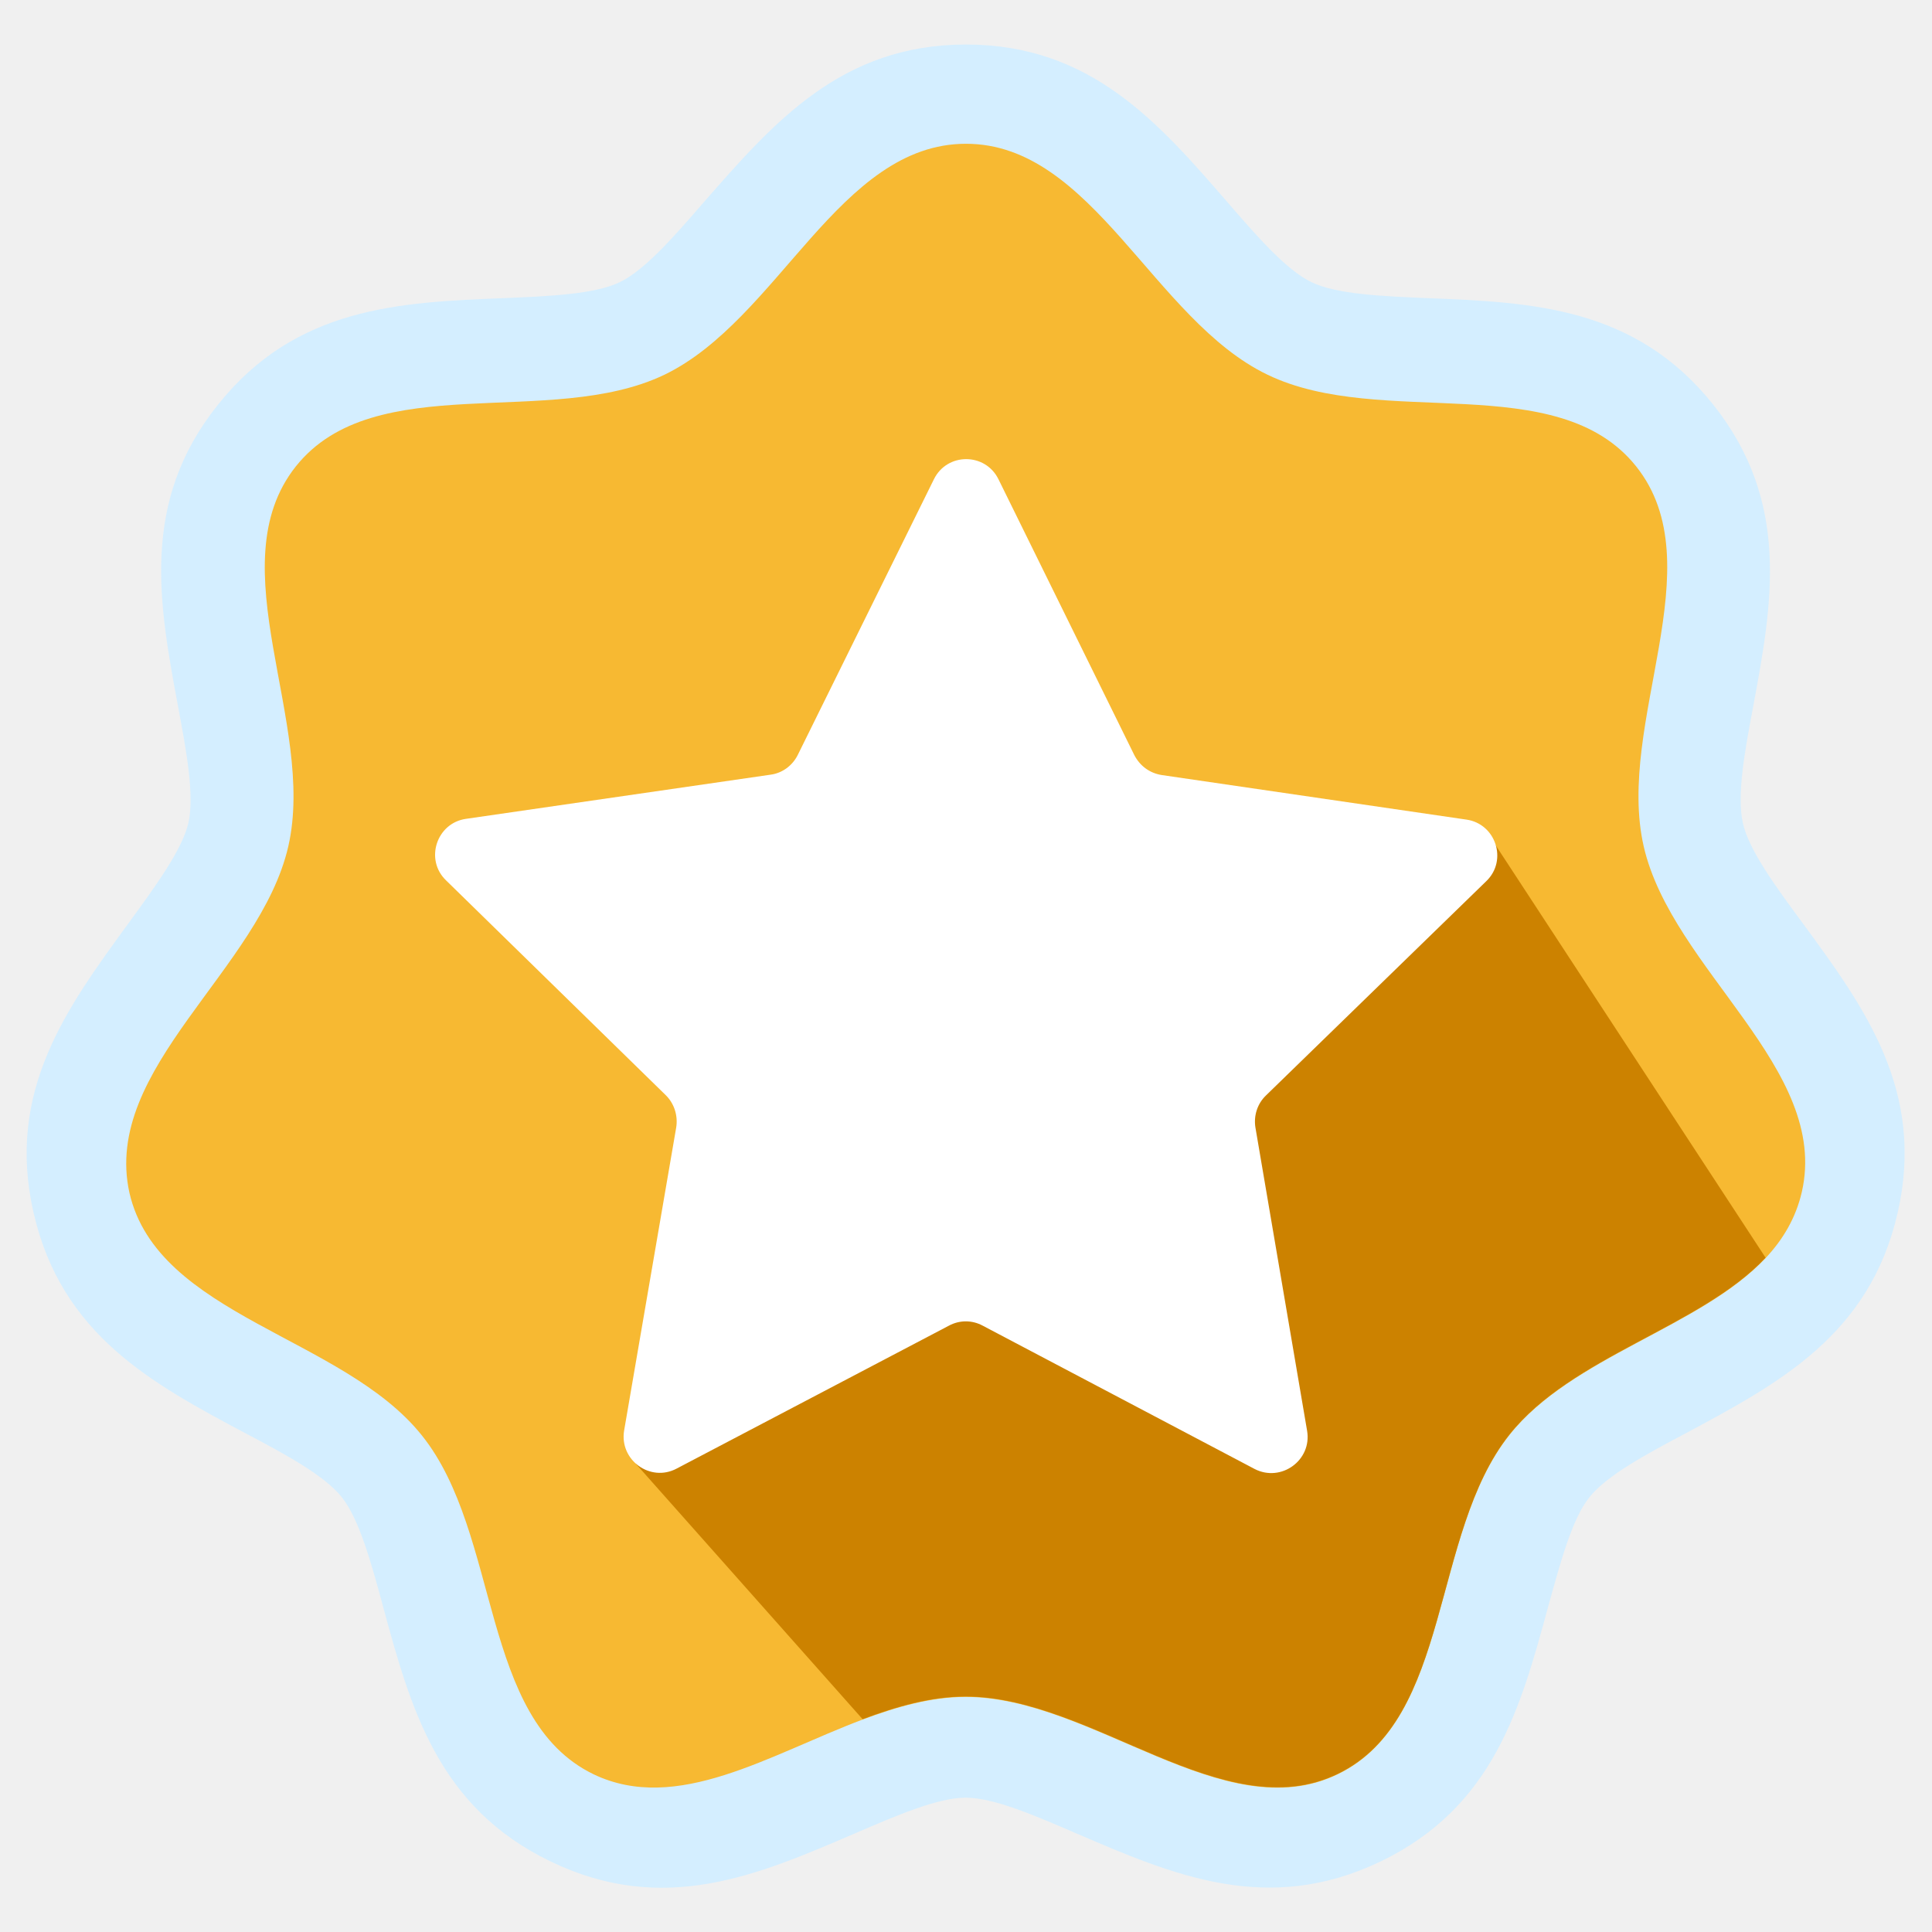
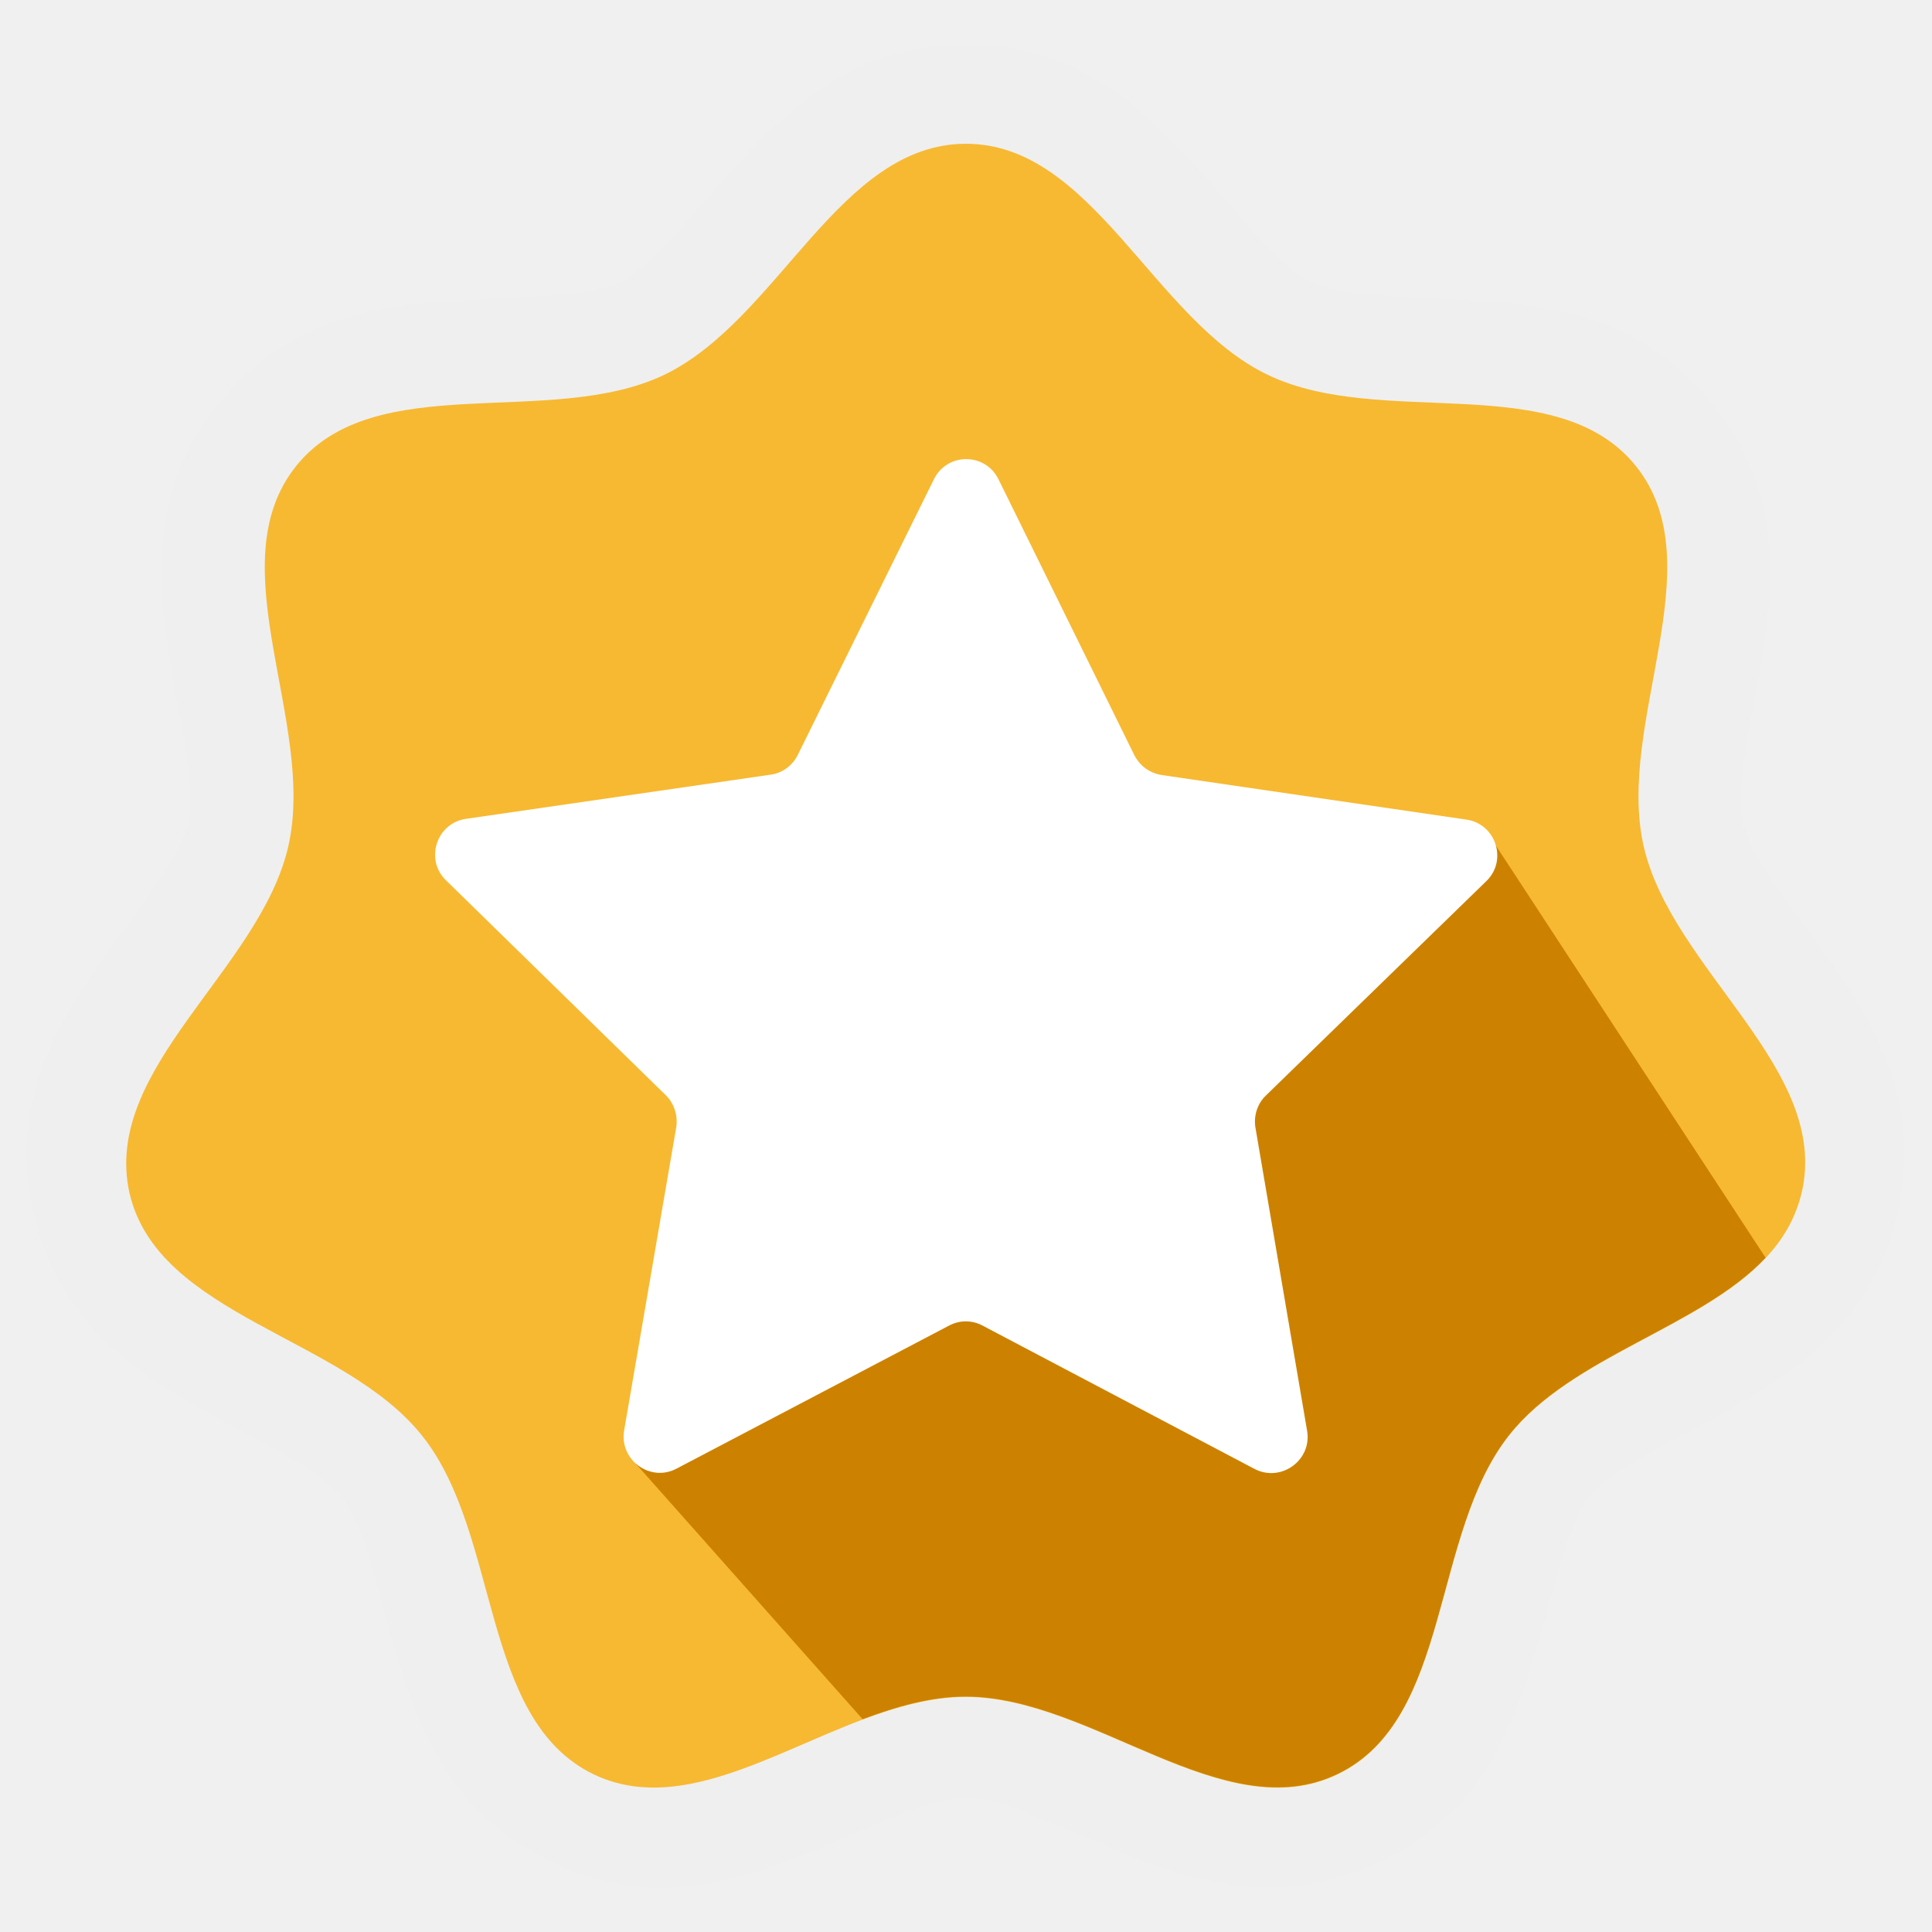
<svg xmlns="http://www.w3.org/2000/svg" version="1.1" id="Layer_1" x="0px" y="0px" viewBox="0 0 512 512" style="enable-background:new 0 0 512 512;" xml:space="preserve">
  <style type="text/css">
- 	.st0{fill-rule:evenodd;clip-rule:evenodd;fill:#D4EEFF;}
+ 	.st0{fill-rule:evenodd;clip-rule:evenodd;fill:#EFEFEF;}
	.st1{fill-rule:evenodd;clip-rule:evenodd;fill:#F7B932;}
	.st2{fill-rule:evenodd;clip-rule:evenodd;fill:#CC8200;}
	.st3{fill:#FFFFFF;}
</style>
  <g>
    <g>
      <path class="st0" d="M256,11.8c33.1,0,51,20.7,69.3,41.8c7.7,8.9,15.6,18,22.3,21.2c6.7,3.2,18.7,3.7,30.5,4.2    c27.9,1.1,55.2,2.3,75.9,28.2c20.6,25.9,15.7,52.7,10.6,80.1c-2.2,11.7-4.4,23.5-2.7,30.9c1.6,7.1,8.7,16.8,15.8,26.4    c16.5,22.5,32.6,44.5,25.2,76.8c-7.4,32.4-31.5,45.2-56.1,58.4c-10.4,5.5-21,11.2-25.6,17c-4.6,5.7-7.7,17.4-10.9,28.9    c-7.3,26.9-14.5,53.2-44.4,67.6c-30,14.4-55,3.6-80.6-7.4c-10.9-4.7-21.9-9.5-29.4-9.5c-7.4,0-18.5,4.8-29.4,9.5    c-25.6,11-50.6,21.9-80.6,7.4c-29.9-14.4-37.1-40.7-44.4-67.6c-3.1-11.5-6.3-23.1-10.9-28.9c-4.7-5.9-15.2-11.5-25.6-17    c-24.6-13.1-48.7-26-56.1-58.4c-7.4-32.3,8.8-54.3,25.2-76.8c7-9.6,14.1-19.3,15.8-26.4c1.7-7.3-0.5-19.2-2.7-30.9    c-5.1-27.4-10.1-54.3,10.6-80.1c20.7-25.9,48-27.1,75.9-28.2c11.8-0.5,23.8-1,30.5-4.2s14.6-12.3,22.3-21.2    C205,32.5,222.9,11.8,256,11.8L256,11.8L256,11.8z" />
      <path class="st1" d="M477.5,315.9c-1.6,6.9-5,12.6-9.6,17.5c-17.3,18.4-51.4,26.1-67.9,46.9c-20.9,26.3-15.2,75.3-45.5,89.9    c-30.2,14.6-65-20.5-98.6-20.5c-9.1,0-18.2,2.6-27.3,6c-24.7,9.3-49.2,25.1-71.3,14.5c-30.2-14.6-24.5-63.6-45.5-89.8    c-20.9-26.2-70-31.6-77.5-64.3c-7.3-33,34.6-59.1,42.1-91.8s-18.9-74.4,2-100.7c20.9-26.2,67.5-9.8,97.7-24.3    c15.1-7.3,26.7-22.6,38.7-36.1s24.4-25.1,41.2-25.1c33.6,0,49.7,46.7,79.9,61.2c30.2,14.6,76.8-1.9,97.7,24.3    c20.9,26.2-5.5,68,2,100.7C443.1,257,485,283.2,477.5,315.9z" />
    </g>
    <path class="st2" d="M467.9,333.3c-17.3,18.4-51.4,26.1-67.9,46.9c-20.9,26.3-15.2,75.3-45.5,89.9c-30.2,14.6-65-20.5-98.6-20.5   c-9.1,0-18.2,2.6-27.3,6l-60.1-67.7l227.6-164.3L467.9,333.3L467.9,333.3z" />
    <path class="st3" d="M307.9,205.4l80.7,11.8c7.8,1.1,11,10.8,5.3,16.3l-58.4,56.8c-2.3,2.2-3.3,5.4-2.8,8.5l13.7,80.4   c1.3,7.8-6.9,13.7-13.9,10.1l-72.1-38c-2.8-1.5-6.1-1.5-8.9,0l-72.2,37.9c-7,3.7-15.2-2.3-13.9-10.1l13.8-80.3   c0.5-3.1-0.5-6.3-2.7-8.5l-58.3-57c-5.7-5.5-2.5-15.2,5.3-16.3l80.7-11.7c3.1-0.4,5.8-2.4,7.2-5.2l36.1-73.1   c3.5-7.1,13.6-7.1,17.1,0l36,73.1C302.1,203,304.7,204.9,307.9,205.4z" />
  </g>
</svg>
